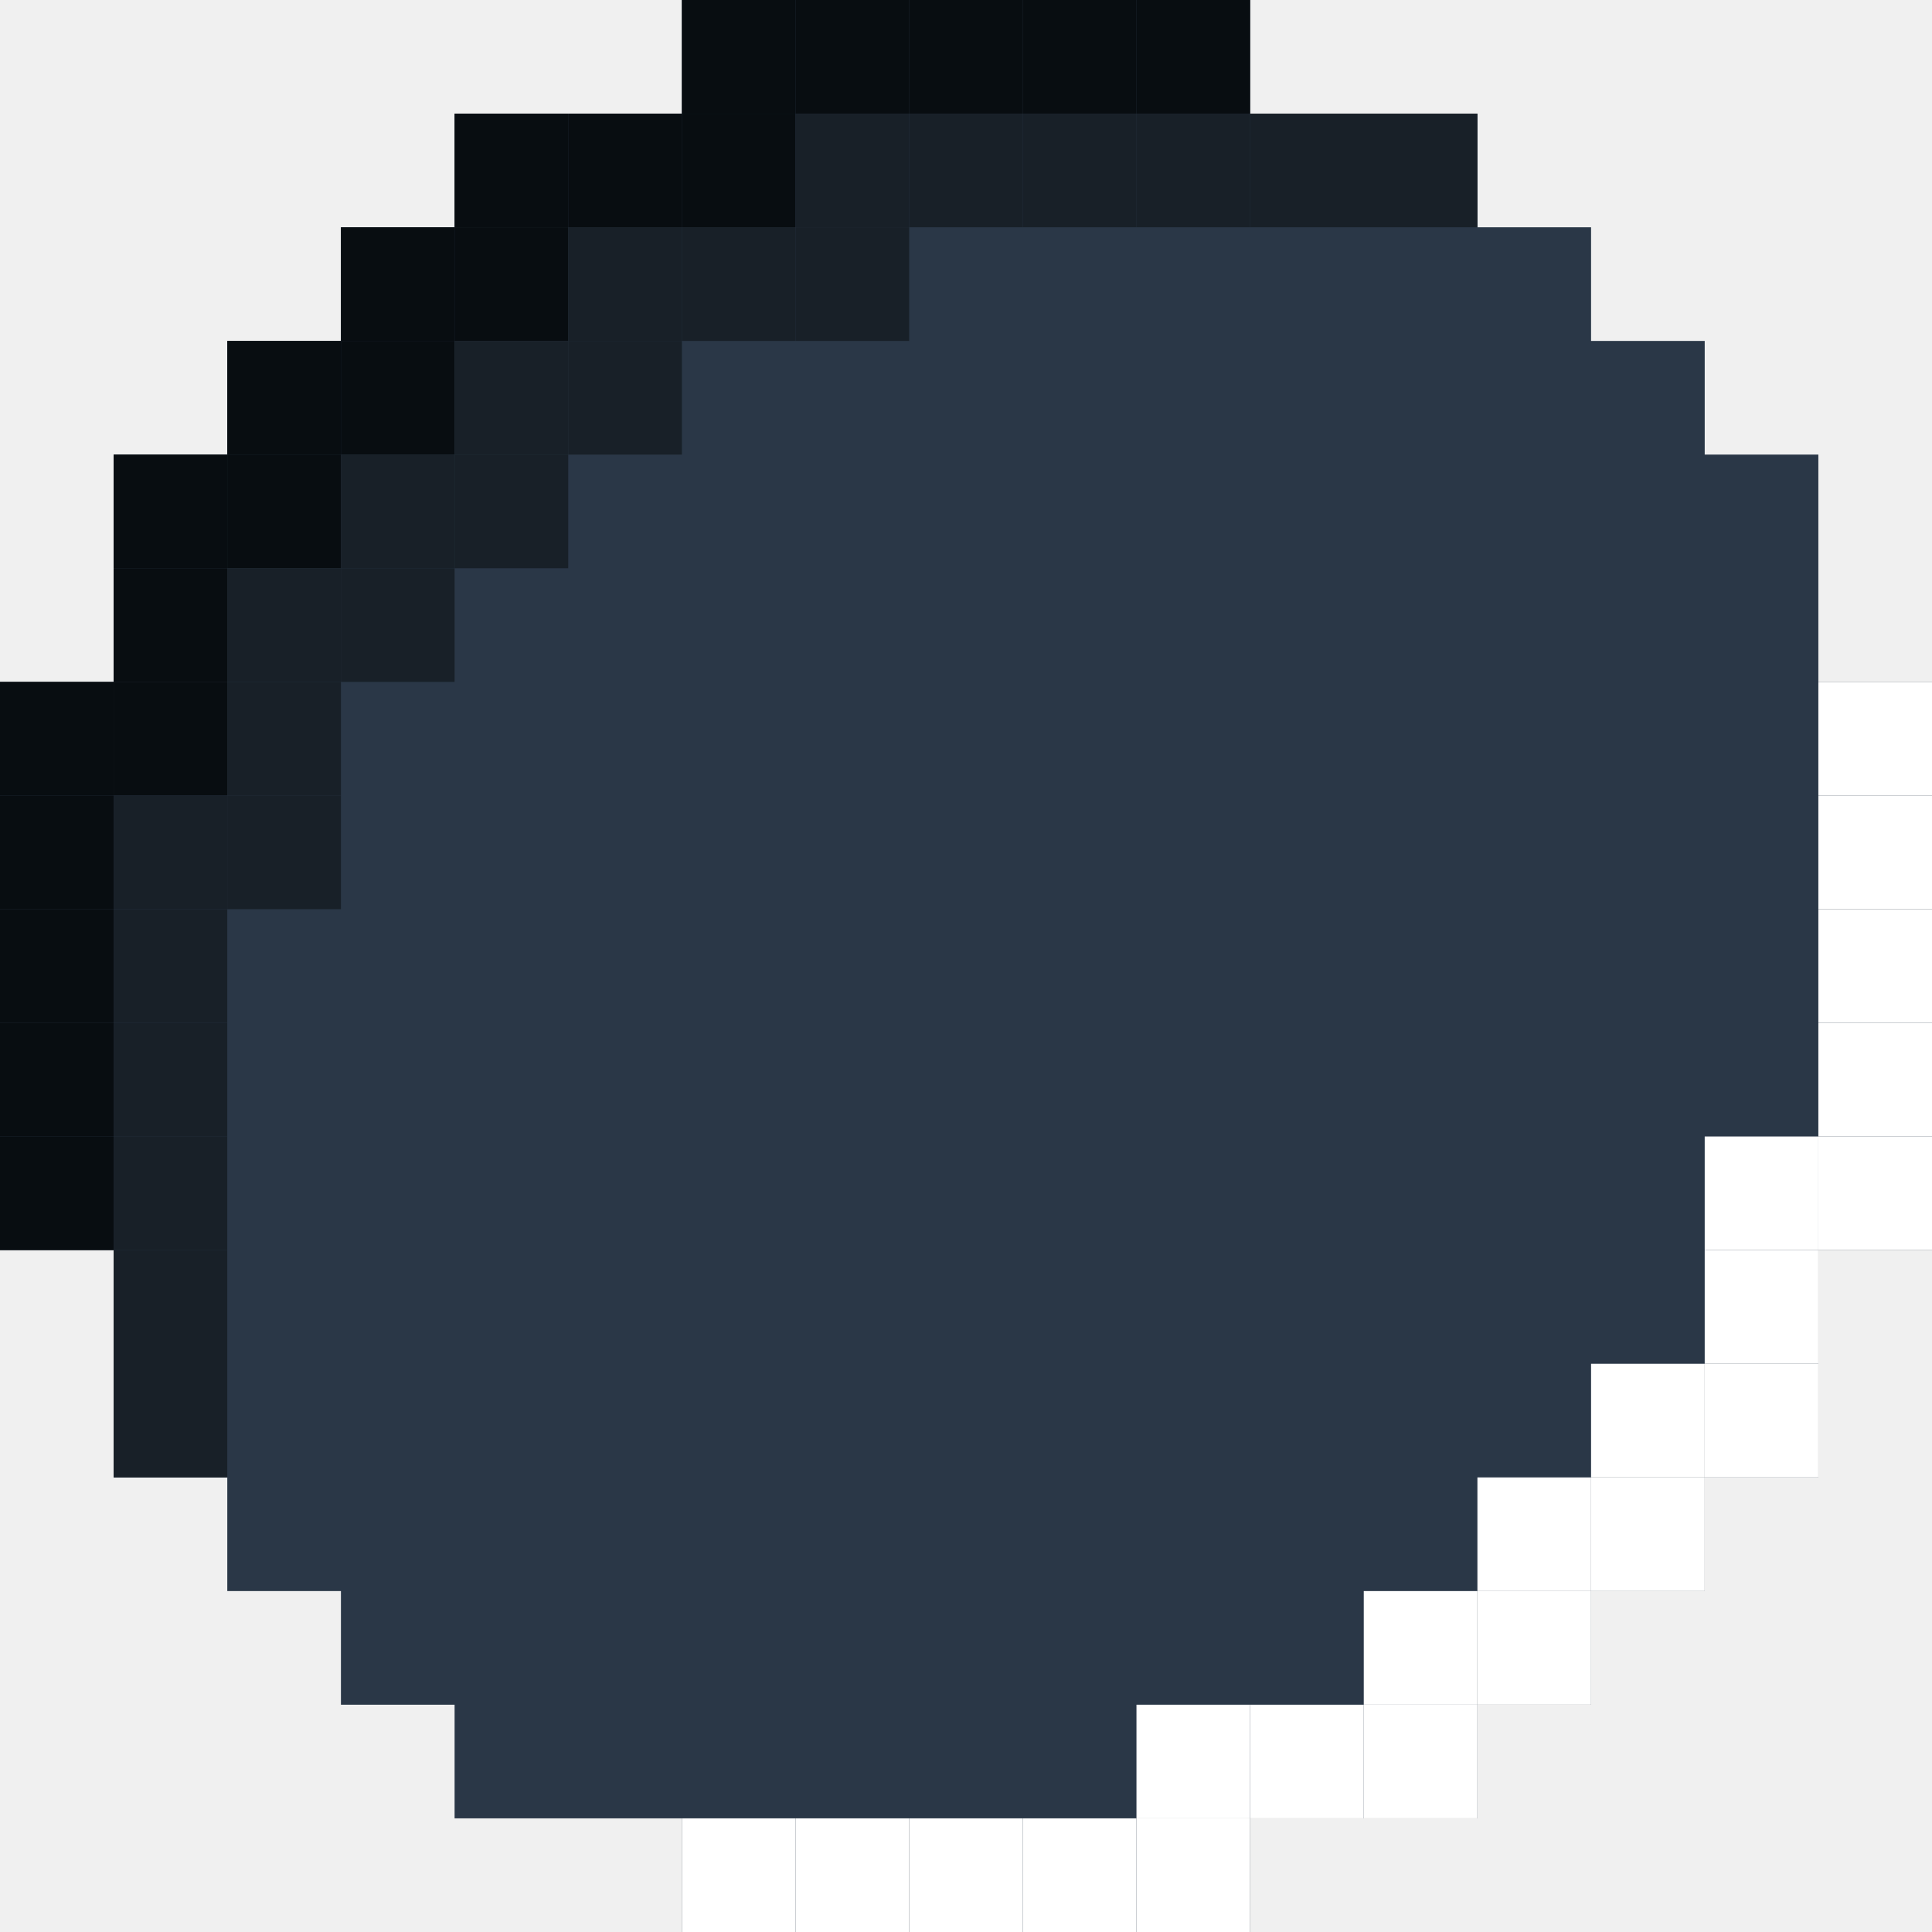
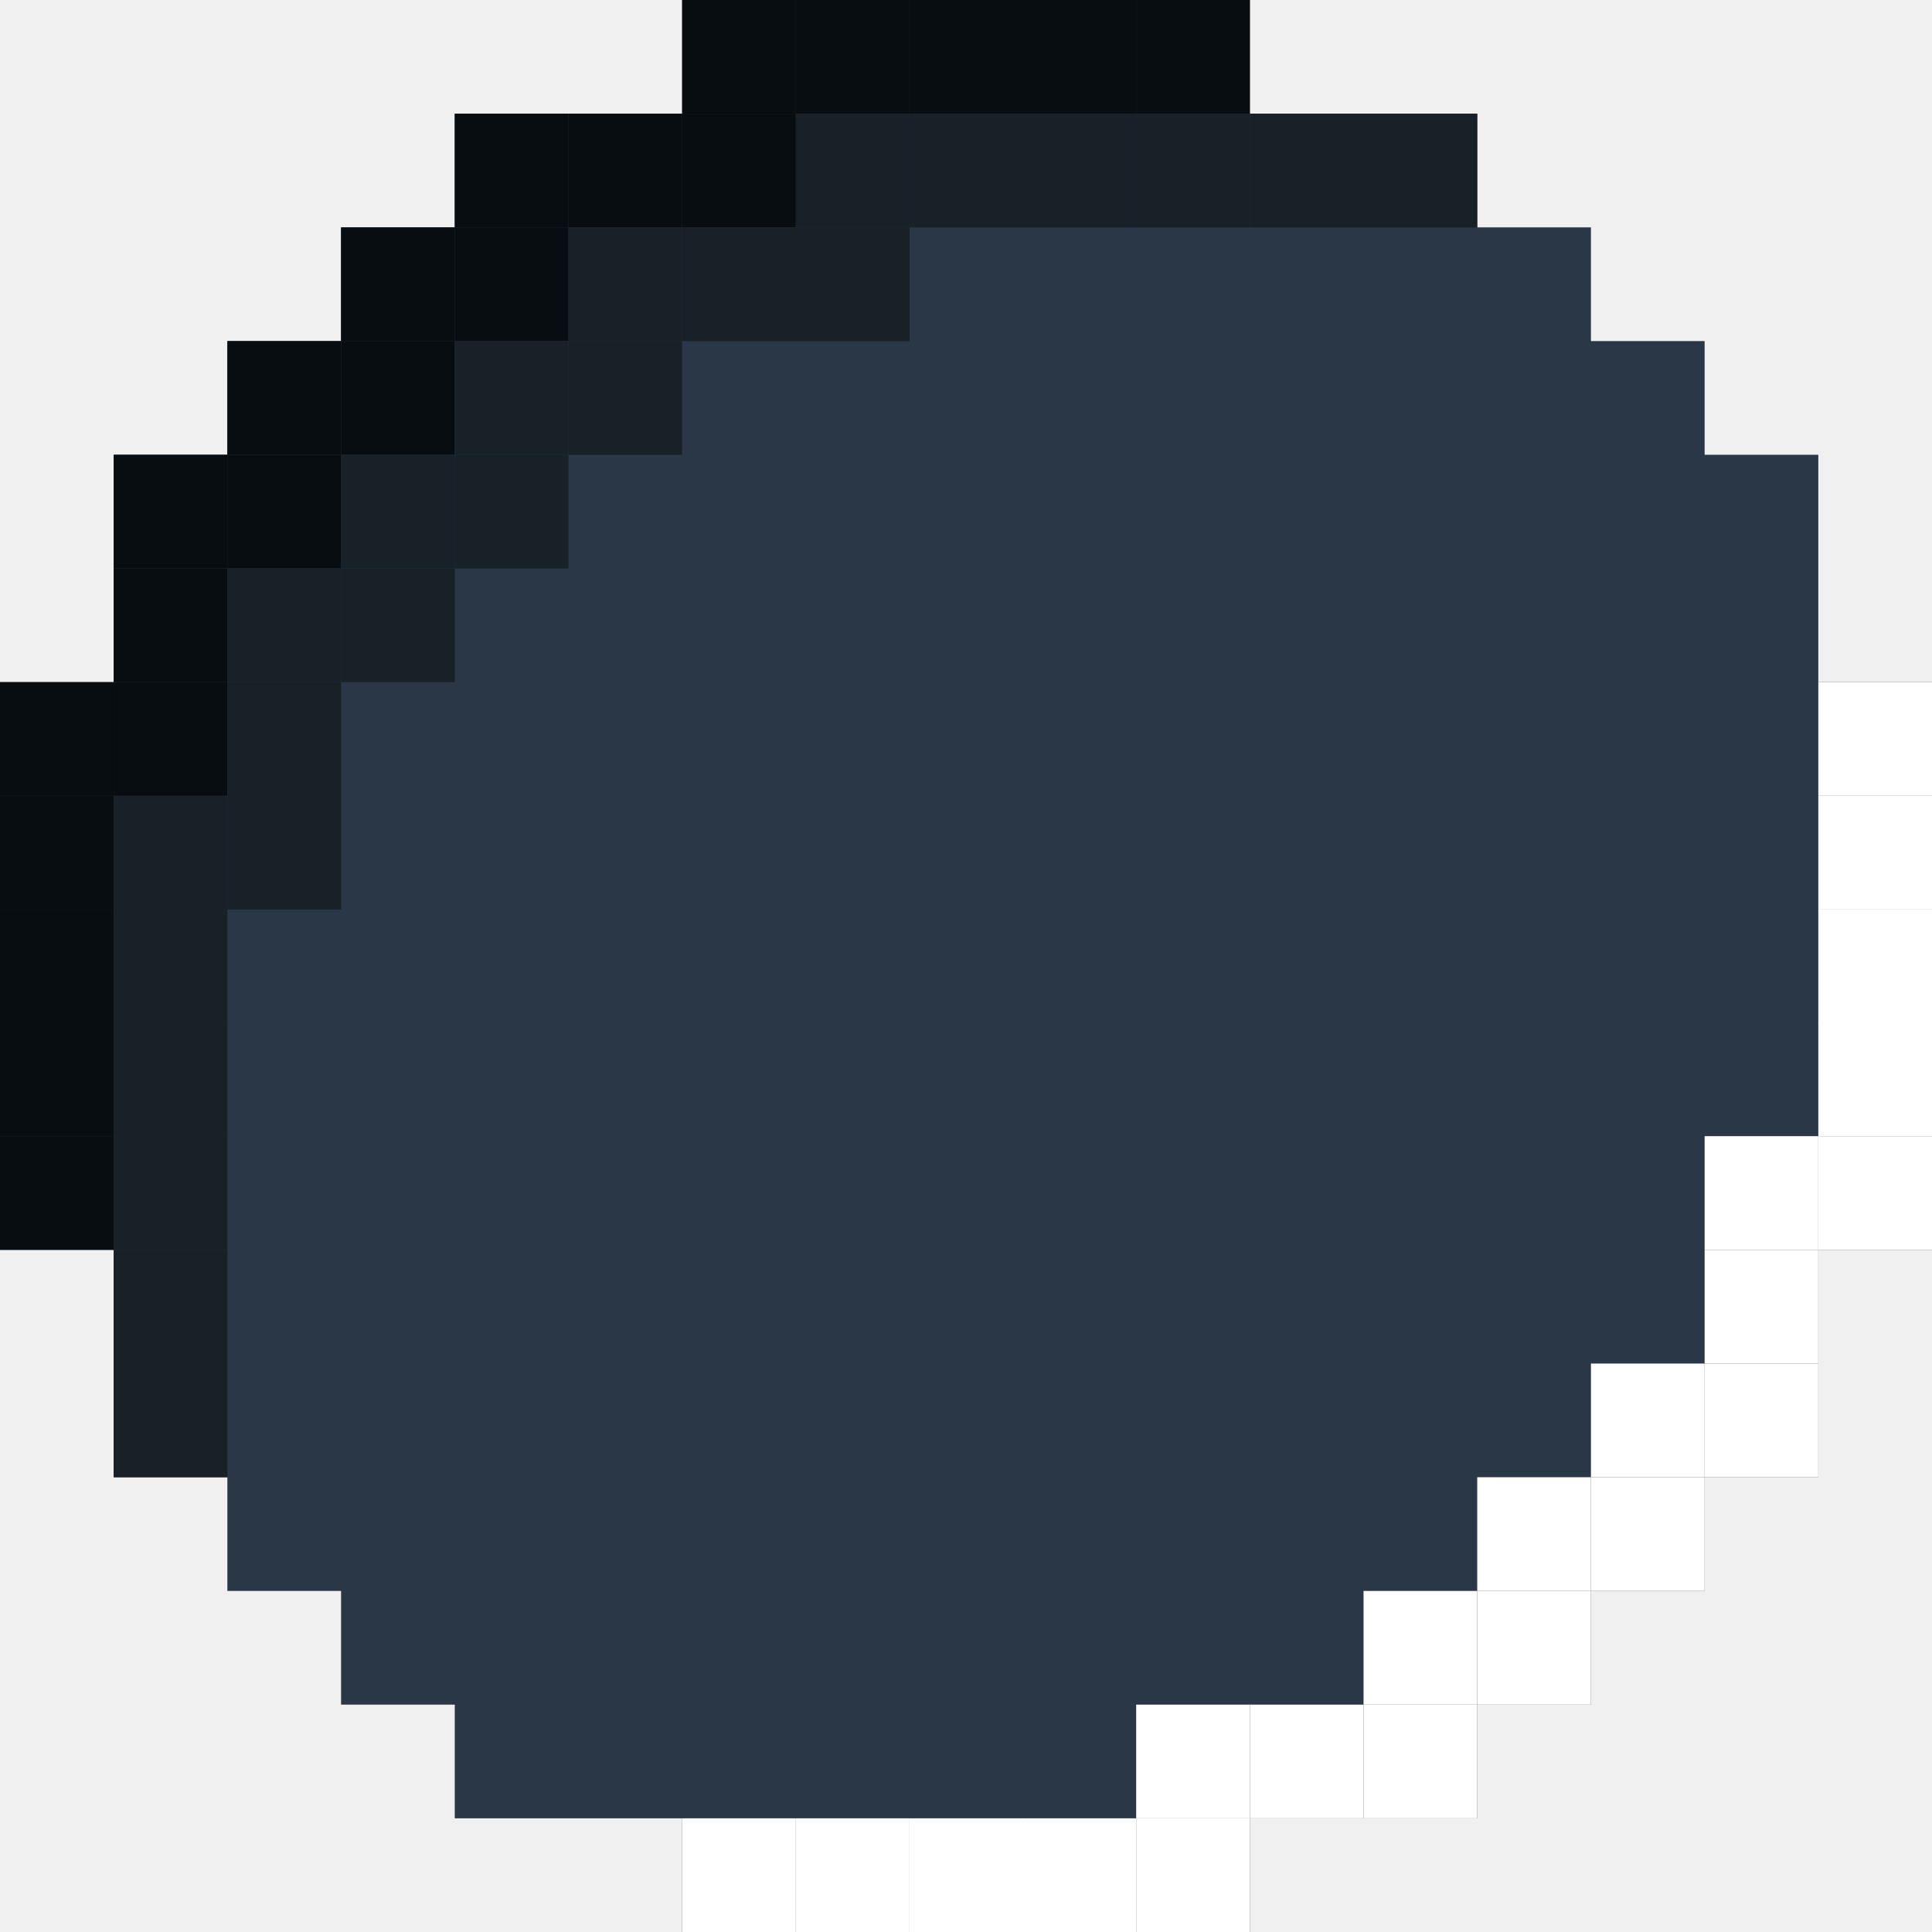
- <svg xmlns="http://www.w3.org/2000/svg" width="34" height="34" viewBox="0 0 34 34">
+ <svg xmlns="http://www.w3.org/2000/svg" width="26" height="26" viewBox="0 0 26 26">
  <defs>
    <style>.cls-1{fill:#2a3747;}.cls-2{fill:#080d11;}.cls-3{fill:#182028;}.cls-4{fill:#fff;}</style>
  </defs>
  <g id="Layer_2" data-name="Layer 2">
-     <g id="draft_assets" data-name="draft assets">
-       <polygon class="cls-1" points="34 12 34 22 32 22 32 26 30 26 30 28 28 28 28 30 26 30 26 32 22 32 22 34 12 34 12 32 8 32 8 30 6 30 6 28 4 28 4 26 2 26 2 22 0 22 0 12 2 12 2 8 4 8 4 6 6 6 6 4 8 4 8 2 12 2 12 0 22 0 22 2 26 2 26 4 28 4 28 6 30 6 30 8 32 8 32 12 34 12" />
-       <rect class="cls-2" y="12" width="2" height="2" />
-       <rect class="cls-2" y="14" width="2" height="2" />
-       <rect class="cls-2" y="16" width="2" height="2" />
-       <rect class="cls-2" y="18" width="2" height="2" />
-       <rect class="cls-2" y="20" width="2" height="2" />
-       <rect class="cls-2" x="2" y="12" width="2" height="2" />
-       <rect class="cls-2" x="2" y="10" width="2" height="2" />
-       <rect class="cls-2" x="2" y="8" width="2" height="2" />
-       <rect class="cls-2" x="4" y="8" width="2" height="2" />
-       <rect class="cls-2" x="4" y="6" width="2" height="2" />
-       <rect class="cls-2" x="6" y="6" width="2" height="2" />
-       <rect class="cls-2" x="6" y="4" width="2" height="2" />
-       <rect class="cls-2" x="8" y="4" width="2" height="2" />
-       <rect class="cls-2" x="8" y="2" width="2" height="2" />
-       <rect class="cls-2" x="10" y="2" width="2" height="2" />
-       <rect class="cls-2" x="12" y="2" width="2" height="2" />
-       <rect class="cls-2" x="12" width="2" height="2" />
-       <rect class="cls-2" x="14" width="2" height="2" />
-       <rect class="cls-2" x="16" width="2" height="2" />
-       <rect class="cls-2" x="18" width="2" height="2" />
-       <rect class="cls-2" x="20" width="2" height="2" />
-       <rect class="cls-3" x="2" y="14" width="2" height="2" />
-       <rect class="cls-3" x="2" y="16" width="2" height="2" />
-       <rect class="cls-3" x="2" y="18" width="2" height="2" />
-       <rect class="cls-3" x="2" y="20" width="2" height="2" />
-       <rect class="cls-3" x="2" y="22" width="2" height="4" />
-       <rect class="cls-3" x="4" y="14" width="2" height="2" />
-       <rect class="cls-3" x="4" y="12" width="2" height="2" />
-       <rect class="cls-3" x="4" y="10" width="2" height="2" />
-       <rect class="cls-3" x="6" y="10" width="2" height="2" />
-       <rect class="cls-3" x="6" y="8" width="2" height="2" />
-       <rect class="cls-3" x="8" y="8" width="2" height="2" />
-       <rect class="cls-3" x="8" y="6" width="2" height="2" />
-       <rect class="cls-3" x="10" y="6" width="2" height="2" />
-       <rect class="cls-3" x="10" y="4" width="2" height="2" />
-       <rect class="cls-3" x="12" y="4" width="2" height="2" />
-       <rect class="cls-3" x="14" y="4" width="2" height="2" />
-       <rect class="cls-3" x="14" y="2" width="2" height="2" />
-       <rect class="cls-3" x="16" y="2" width="2" height="2" />
-       <rect class="cls-3" x="18" y="2" width="2" height="2" />
-       <rect class="cls-3" x="20" y="2" width="2" height="2" />
-       <rect class="cls-3" x="22" y="2" width="4" height="2" />
-       <rect class="cls-4" x="20" y="32" width="2" height="2" transform="translate(-12 54) rotate(-90)" />
-       <rect class="cls-4" x="18" y="32" width="2" height="2" transform="translate(-14 52) rotate(-90)" />
-       <rect class="cls-4" x="16" y="32" width="2" height="2" transform="translate(-16 50) rotate(-90)" />
-       <rect class="cls-4" x="14" y="32" width="2" height="2" transform="translate(-18 48) rotate(-90)" />
-       <rect class="cls-4" x="12" y="32" width="2" height="2" transform="translate(-20 46) rotate(-90)" />
-       <rect class="cls-4" x="20" y="30" width="2" height="2" transform="translate(-10 52) rotate(-90)" />
-       <rect class="cls-4" x="22" y="30" width="2" height="2" transform="translate(-8 54) rotate(-90)" />
-       <rect class="cls-4" x="24" y="30" width="2" height="2" transform="translate(-6 56) rotate(-90)" />
-       <rect class="cls-4" x="24" y="28" width="2" height="2" transform="translate(-4 54) rotate(-90)" />
-       <rect class="cls-4" x="26" y="28" width="2" height="2" transform="translate(-2 56) rotate(-90)" />
-       <rect class="cls-4" x="26" y="26" width="2" height="2" transform="translate(0 54) rotate(-90)" />
-       <rect class="cls-4" x="28" y="26" width="2" height="2" transform="translate(2 56) rotate(-90)" />
-       <rect class="cls-4" x="28" y="24" width="2" height="2" transform="translate(4 54) rotate(-90)" />
-       <rect class="cls-4" x="30" y="24" width="2" height="2" transform="translate(6 56) rotate(-90)" />
-       <rect class="cls-4" x="30" y="22" width="2" height="2" transform="translate(8 54) rotate(-90)" />
-       <rect class="cls-4" x="30" y="20" width="2" height="2" transform="translate(10 52) rotate(-90)" />
-       <rect class="cls-4" x="32" y="20" width="2" height="2" transform="translate(12 54) rotate(-90)" />
-       <rect class="cls-4" x="32" y="18" width="2" height="2" transform="translate(14 52) rotate(-90)" />
-       <rect class="cls-4" x="32" y="16" width="2" height="2" transform="translate(16 50) rotate(-90)" />
-       <rect class="cls-4" x="32" y="14" width="2" height="2" transform="translate(18 48) rotate(-90)" />
-       <rect class="cls-4" x="32" y="12" width="2" height="2" transform="translate(20 46) rotate(-90)" />
+     <g id="Layer_1-2" data-name="Layer 1">
+       <g id="Layer_2-2" data-name="Layer 2">
+         <g id="draft_assets" data-name="draft assets">
+           <polygon class="cls-1" points="26 9.18 26 16.82 24.47 16.82 24.47 19.88 22.94 19.88 22.94 21.41 21.41 21.41 21.41 22.94 19.88 22.94 19.88 24.47 16.82 24.47 16.82 26 9.18 26 9.18 24.47 6.12 24.47 6.12 22.94 4.59 22.94 4.59 21.41 3.06 21.41 3.06 19.88 1.53 19.88 1.53 16.82 0 16.82 0 9.18 1.53 9.18 1.53 6.12 3.06 6.12 3.06 4.59 4.59 4.59 4.59 3.06 6.12 3.06 6.12 1.53 9.18 1.53 9.18 0 16.82 0 16.82 1.53 19.88 1.53 19.88 3.06 21.41 3.06 21.41 4.59 22.94 4.59 22.94 6.12 24.47 6.12 24.47 9.18 26 9.18" />
+           <rect class="cls-2" y="9.18" width="1.53" height="1.53" />
+           <rect class="cls-2" y="10.71" width="1.53" height="1.53" />
+           <rect class="cls-2" y="12.24" width="1.53" height="1.53" />
+           <rect class="cls-2" y="13.76" width="1.53" height="1.53" />
+           <rect class="cls-2" y="15.29" width="1.53" height="1.53" />
+           <rect class="cls-2" x="1.53" y="9.18" width="1.53" height="1.53" />
+           <rect class="cls-2" x="1.53" y="7.65" width="1.53" height="1.53" />
+           <rect class="cls-2" x="1.53" y="6.12" width="1.53" height="1.53" />
+           <rect class="cls-2" x="3.06" y="6.12" width="1.53" height="1.53" />
+           <rect class="cls-2" x="3.06" y="4.59" width="1.53" height="1.53" />
+           <rect class="cls-2" x="4.59" y="4.59" width="1.53" height="1.53" />
+           <rect class="cls-2" x="4.59" y="3.06" width="1.53" height="1.53" />
+           <rect class="cls-2" x="6.12" y="3.06" width="1.53" height="1.53" />
+           <rect class="cls-2" x="6.12" y="1.53" width="1.53" height="1.53" />
+           <rect class="cls-2" x="7.65" y="1.53" width="1.53" height="1.53" />
+           <rect class="cls-2" x="9.18" y="1.53" width="1.53" height="1.53" />
+           <rect class="cls-2" x="9.18" width="1.53" height="1.53" />
+           <rect class="cls-2" x="10.71" width="1.53" height="1.53" />
+           <rect class="cls-2" x="12.24" width="1.53" height="1.53" />
+           <rect class="cls-2" x="13.76" width="1.53" height="1.53" />
+           <rect class="cls-2" x="15.29" width="1.53" height="1.53" />
+           <rect class="cls-3" x="1.53" y="10.71" width="1.53" height="1.53" />
+           <rect class="cls-3" x="1.53" y="12.24" width="1.53" height="1.53" />
+           <rect class="cls-3" x="1.53" y="13.76" width="1.53" height="1.53" />
+           <rect class="cls-3" x="1.53" y="15.29" width="1.53" height="1.53" />
+           <rect class="cls-3" x="1.53" y="16.82" width="1.53" height="3.06" />
+           <rect class="cls-3" x="3.06" y="10.71" width="1.53" height="1.53" />
+           <rect class="cls-3" x="3.06" y="9.18" width="1.53" height="1.53" />
+           <rect class="cls-3" x="3.06" y="7.65" width="1.53" height="1.53" />
+           <rect class="cls-3" x="4.59" y="7.65" width="1.53" height="1.53" />
+           <rect class="cls-3" x="4.59" y="6.12" width="1.53" height="1.53" />
+           <rect class="cls-3" x="6.12" y="6.12" width="1.53" height="1.53" />
+           <rect class="cls-3" x="6.12" y="4.59" width="1.53" height="1.53" />
+           <rect class="cls-3" x="7.65" y="4.59" width="1.53" height="1.53" />
+           <rect class="cls-3" x="7.65" y="3.06" width="1.53" height="1.53" />
+           <rect class="cls-3" x="9.18" y="3.06" width="1.53" height="1.53" />
+           <rect class="cls-3" x="10.71" y="3.06" width="1.53" height="1.53" />
+           <rect class="cls-3" x="10.71" y="1.53" width="1.53" height="1.53" />
+           <rect class="cls-3" x="12.24" y="1.53" width="1.53" height="1.53" />
+           <rect class="cls-3" x="13.76" y="1.53" width="1.53" height="1.53" />
+           <rect class="cls-3" x="15.29" y="1.53" width="1.53" height="1.53" />
+           <rect class="cls-3" x="16.82" y="1.53" width="3.06" height="1.53" />
+           <rect class="cls-4" x="15.29" y="24.47" width="1.53" height="1.53" />
+           <rect class="cls-4" x="13.76" y="24.47" width="1.53" height="1.53" />
+           <rect class="cls-4" x="12.24" y="24.47" width="1.53" height="1.53" />
+           <rect class="cls-4" x="10.71" y="24.47" width="1.53" height="1.53" />
+           <rect class="cls-4" x="9.18" y="24.47" width="1.53" height="1.53" />
+           <rect class="cls-4" x="15.29" y="22.94" width="1.53" height="1.53" />
+           <rect class="cls-4" x="16.82" y="22.94" width="1.53" height="1.53" />
+           <rect class="cls-4" x="18.35" y="22.94" width="1.53" height="1.53" />
+           <rect class="cls-4" x="18.35" y="21.41" width="1.53" height="1.53" />
+           <rect class="cls-4" x="19.88" y="21.41" width="1.53" height="1.53" />
+           <rect class="cls-4" x="19.88" y="19.88" width="1.53" height="1.53" />
+           <rect class="cls-4" x="21.41" y="19.88" width="1.53" height="1.53" />
+           <rect class="cls-4" x="21.41" y="18.35" width="1.53" height="1.53" />
+           <rect class="cls-4" x="22.94" y="18.35" width="1.53" height="1.53" />
+           <rect class="cls-4" x="22.94" y="16.82" width="1.53" height="1.53" />
+           <rect class="cls-4" x="22.94" y="15.29" width="1.53" height="1.53" />
+           <rect class="cls-4" x="24.47" y="15.29" width="1.53" height="1.53" />
+           <rect class="cls-4" x="24.47" y="13.76" width="1.53" height="1.53" />
+           <rect class="cls-4" x="24.47" y="12.24" width="1.53" height="1.53" />
+           <rect class="cls-4" x="24.47" y="10.71" width="1.53" height="1.53" />
+           <rect class="cls-4" x="24.47" y="9.18" width="1.53" height="1.53" />
+         </g>
+       </g>
    </g>
  </g>
</svg>
